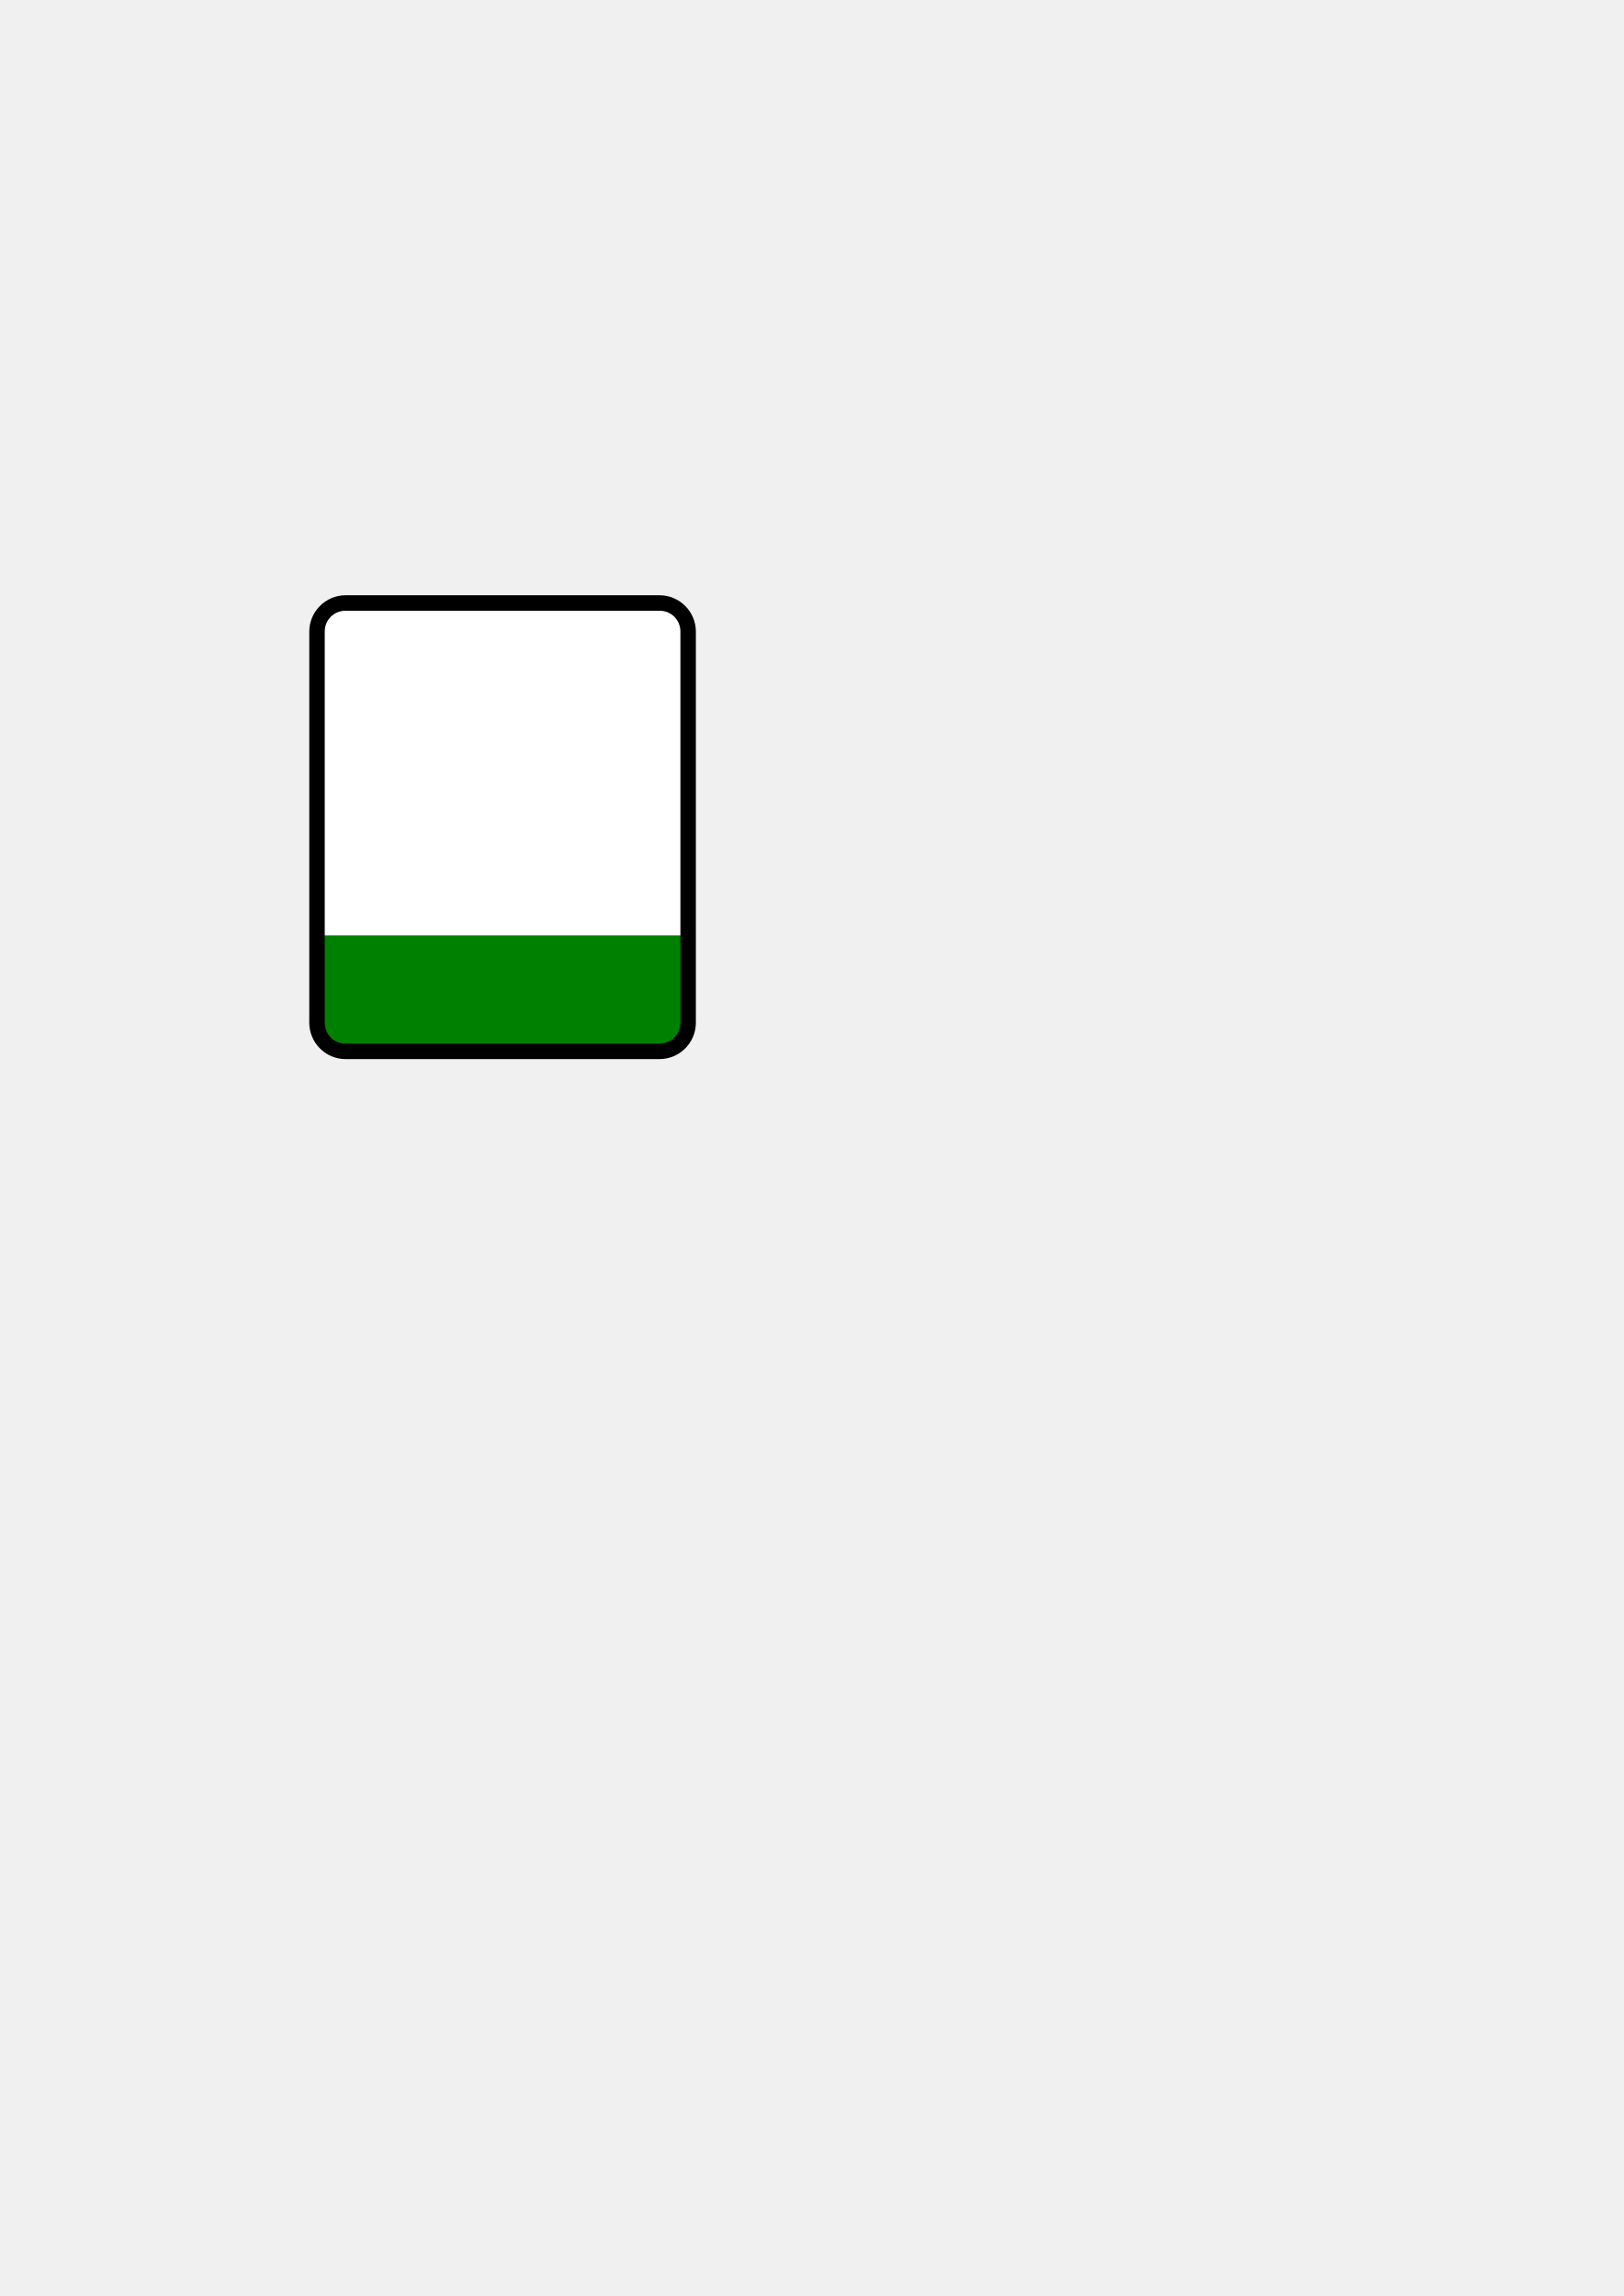
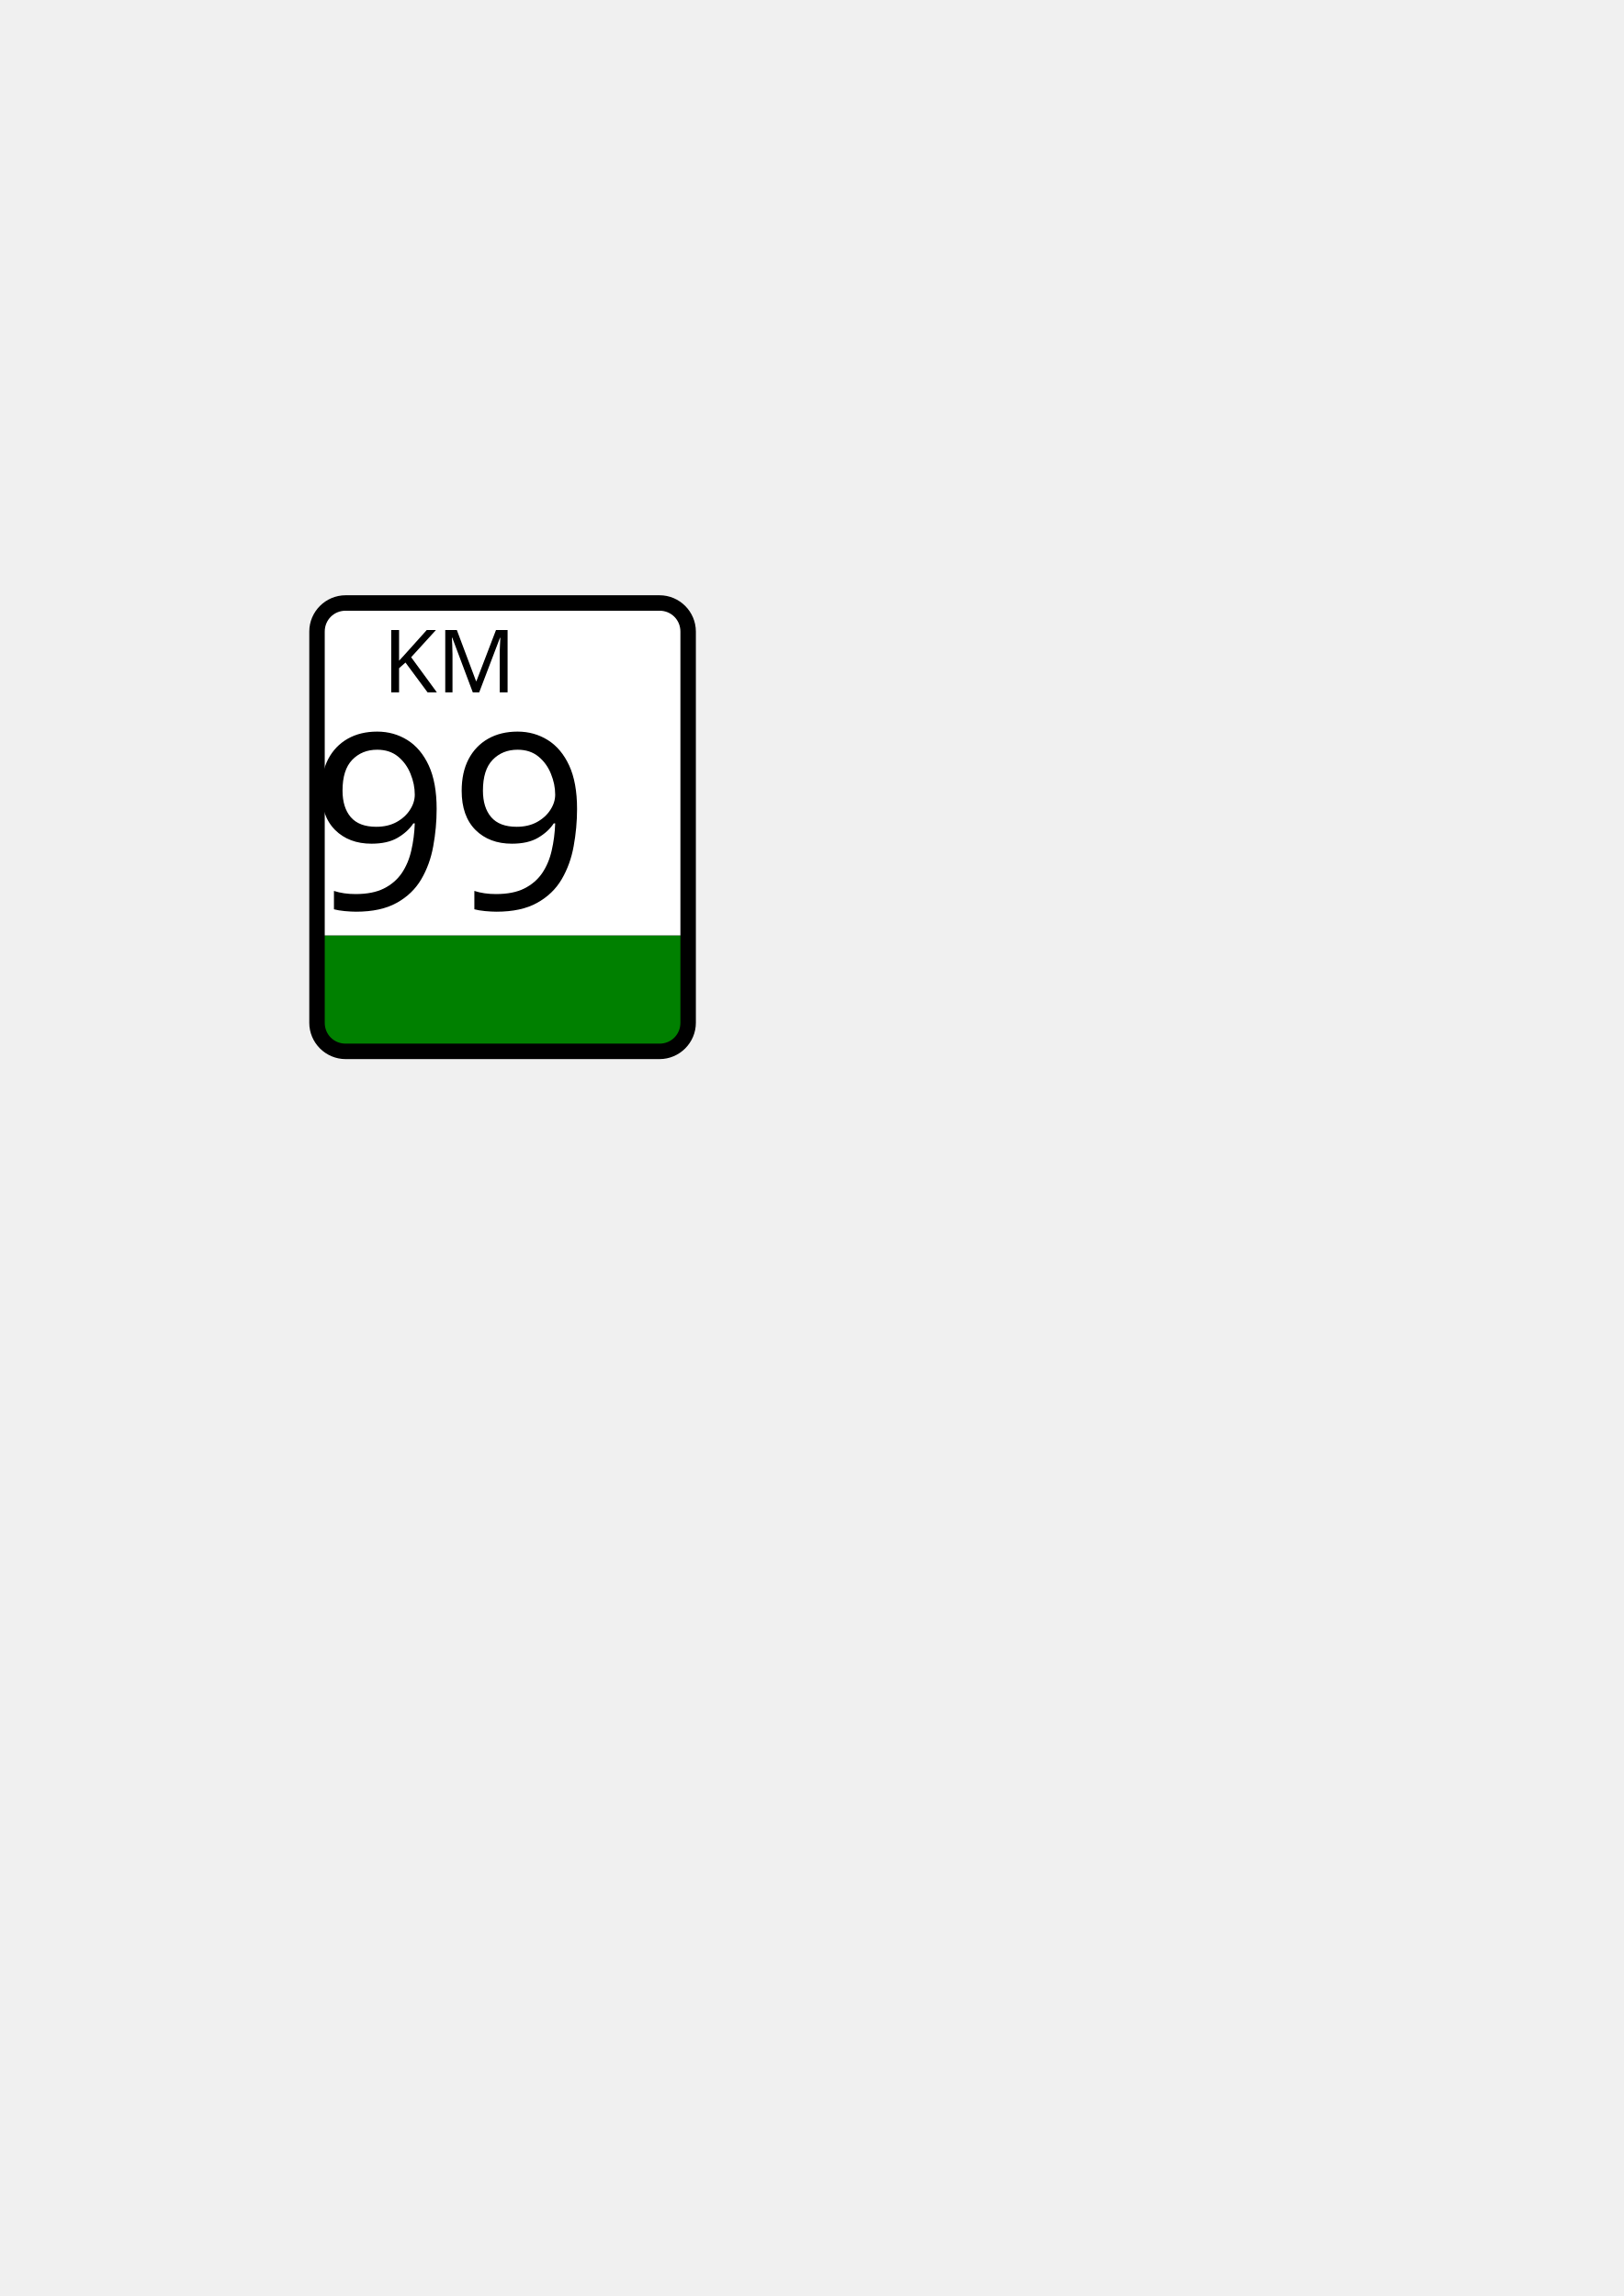
<svg xmlns="http://www.w3.org/2000/svg" width="210mm" height="297mm" viewBox="0 0 210 297" version="1.1" id="svg8">
  <defs id="defs2" />
  <g id="layer1">
    <path style="color:#000000;font-style:normal;font-variant:normal;font-weight:normal;font-stretch:normal;font-size:medium;line-height:normal;font-family:sans-serif;font-variant-ligatures:normal;font-variant-position:normal;font-variant-caps:normal;font-variant-numeric:normal;font-variant-alternates:normal;font-feature-settings:normal;text-indent:0;text-align:start;text-decoration:none;text-decoration-line:none;text-decoration-style:solid;text-decoration-color:#000000;letter-spacing:normal;word-spacing:normal;text-transform:none;writing-mode:lr-tb;direction:ltr;text-orientation:mixed;dominant-baseline:auto;baseline-shift:baseline;text-anchor:start;white-space:normal;shape-padding:0;clip-rule:nonzero;display:inline;overflow:visible;visibility:visible;opacity:1;isolation:auto;mix-blend-mode:normal;color-interpolation:sRGB;color-interpolation-filters:linearRGB;solid-color:#000000;solid-opacity:1;vector-effect:none;fill:#000000;fill-opacity:1;fill-rule:nonzero;stroke:none;stroke-width:2;stroke-linecap:butt;stroke-linejoin:round;stroke-miterlimit:4;stroke-dasharray:none;stroke-dashoffset:0;stroke-opacity:1;color-rendering:auto;image-rendering:auto;shape-rendering:auto;text-rendering:auto;enable-background:accumulate" d="M 44.699,77 C 42.113,77 40,79.113 40,81.699 V 132.301 C 40,134.887 42.113,137 44.699,137 H 85.301 C 87.887,137 90,134.887 90,132.301 V 81.699 C 90,79.113 87.887,77 85.301,77 Z" id="path820" />
    <path style="color:#000000;font-style:normal;font-variant:normal;font-weight:normal;font-stretch:normal;font-size:medium;line-height:normal;font-family:sans-serif;font-variant-ligatures:normal;font-variant-position:normal;font-variant-caps:normal;font-variant-numeric:normal;font-variant-alternates:normal;font-feature-settings:normal;text-indent:0;text-align:start;text-decoration:none;text-decoration-line:none;text-decoration-style:solid;text-decoration-color:#000000;letter-spacing:normal;word-spacing:normal;text-transform:none;writing-mode:lr-tb;direction:ltr;text-orientation:mixed;dominant-baseline:auto;baseline-shift:baseline;text-anchor:start;white-space:normal;shape-padding:0;clip-rule:nonzero;display:inline;overflow:visible;visibility:visible;opacity:1;isolation:auto;mix-blend-mode:normal;color-interpolation:sRGB;color-interpolation-filters:linearRGB;solid-color:#000000;solid-opacity:1;vector-effect:none;fill:#008000;fill-opacity:1;fill-rule:nonzero;stroke:none;stroke-width:7.559;stroke-linecap:butt;stroke-linejoin:round;stroke-miterlimit:4;stroke-dasharray:none;stroke-dashoffset:0;stroke-opacity:1;color-rendering:auto;image-rendering:auto;shape-rendering:auto;text-rendering:auto;enable-background:accumulate" d="M 332.598,457.322 H 158.74 v 42.713 c 0,5.719 4.482,10.201 10.201,10.201 h 153.455 c 5.719,0 10.201,-4.482 10.201,-10.201 z" id="path825" transform="scale(0.2645833)" />
    <path style="color:#000000;font-style:normal;font-variant:normal;font-weight:normal;font-stretch:normal;font-size:medium;line-height:normal;font-family:sans-serif;font-variant-ligatures:normal;font-variant-position:normal;font-variant-caps:normal;font-variant-numeric:normal;font-variant-alternates:normal;font-feature-settings:normal;text-indent:0;text-align:start;text-decoration:none;text-decoration-line:none;text-decoration-style:solid;text-decoration-color:#000000;letter-spacing:normal;word-spacing:normal;text-transform:none;writing-mode:lr-tb;direction:ltr;text-orientation:mixed;dominant-baseline:auto;baseline-shift:baseline;text-anchor:start;white-space:normal;shape-padding:0;clip-rule:nonzero;display:inline;overflow:visible;visibility:visible;opacity:1;isolation:auto;mix-blend-mode:normal;color-interpolation:sRGB;color-interpolation-filters:linearRGB;solid-color:#000000;solid-opacity:1;vector-effect:none;fill:#ffffff;fill-opacity:1;fill-rule:nonzero;stroke:none;stroke-width:7.559;stroke-linecap:butt;stroke-linejoin:round;stroke-miterlimit:4;stroke-dasharray:none;stroke-dashoffset:0;stroke-opacity:1;color-rendering:auto;image-rendering:auto;shape-rendering:auto;text-rendering:auto;enable-background:accumulate" d="m 168.941,298.582 c -5.719,0 -10.201,4.484 -10.201,10.203 V 457.322 H 332.598 V 308.785 c 0,-5.719 -4.482,-10.203 -10.201,-10.203 z" id="rect891" transform="scale(0.2645833)" />
+     <text xml:space="preserve" style="font-style:normal;font-variant:normal;font-weight:normal;font-stretch:normal;font-size:10.583px;line-height:1.25;font-family:'Roadgeek 2005 Series D';-inkscape-font-specification:'Roadgeek 2005 Series D';text-align:center;letter-spacing:0px;word-spacing:0px;text-anchor:middle;fill:#000000;fill-opacity:1;stroke:none;stroke-width:0.265" x="64.998" y="89.564" id="text835">
+       <tspan id="tspan833" x="64.998" y="89.564" style="font-size:11.289px;stroke-width:0.265">KM</tspan>
+     </text>
+     <text xml:space="preserve" style="font-style:normal;font-variant:normal;font-weight:normal;font-stretch:normal;font-size:10.583px;line-height:1.25;font-family:'Roadgeek 2005 Series D';-inkscape-font-specification:'Roadgeek 2005 Series D';text-align:center;letter-spacing:0px;word-spacing:0px;text-anchor:middle;fill:#000000;fill-opacity:1;stroke:none;stroke-width:0.265" x="64.998" y="117.619" id="text826">
+       <tspan id="tspan824" x="64.998" y="117.619" style="font-size:31.75px;stroke-width:0.265">99</tspan>
+     </text>
  </g>
</svg>
